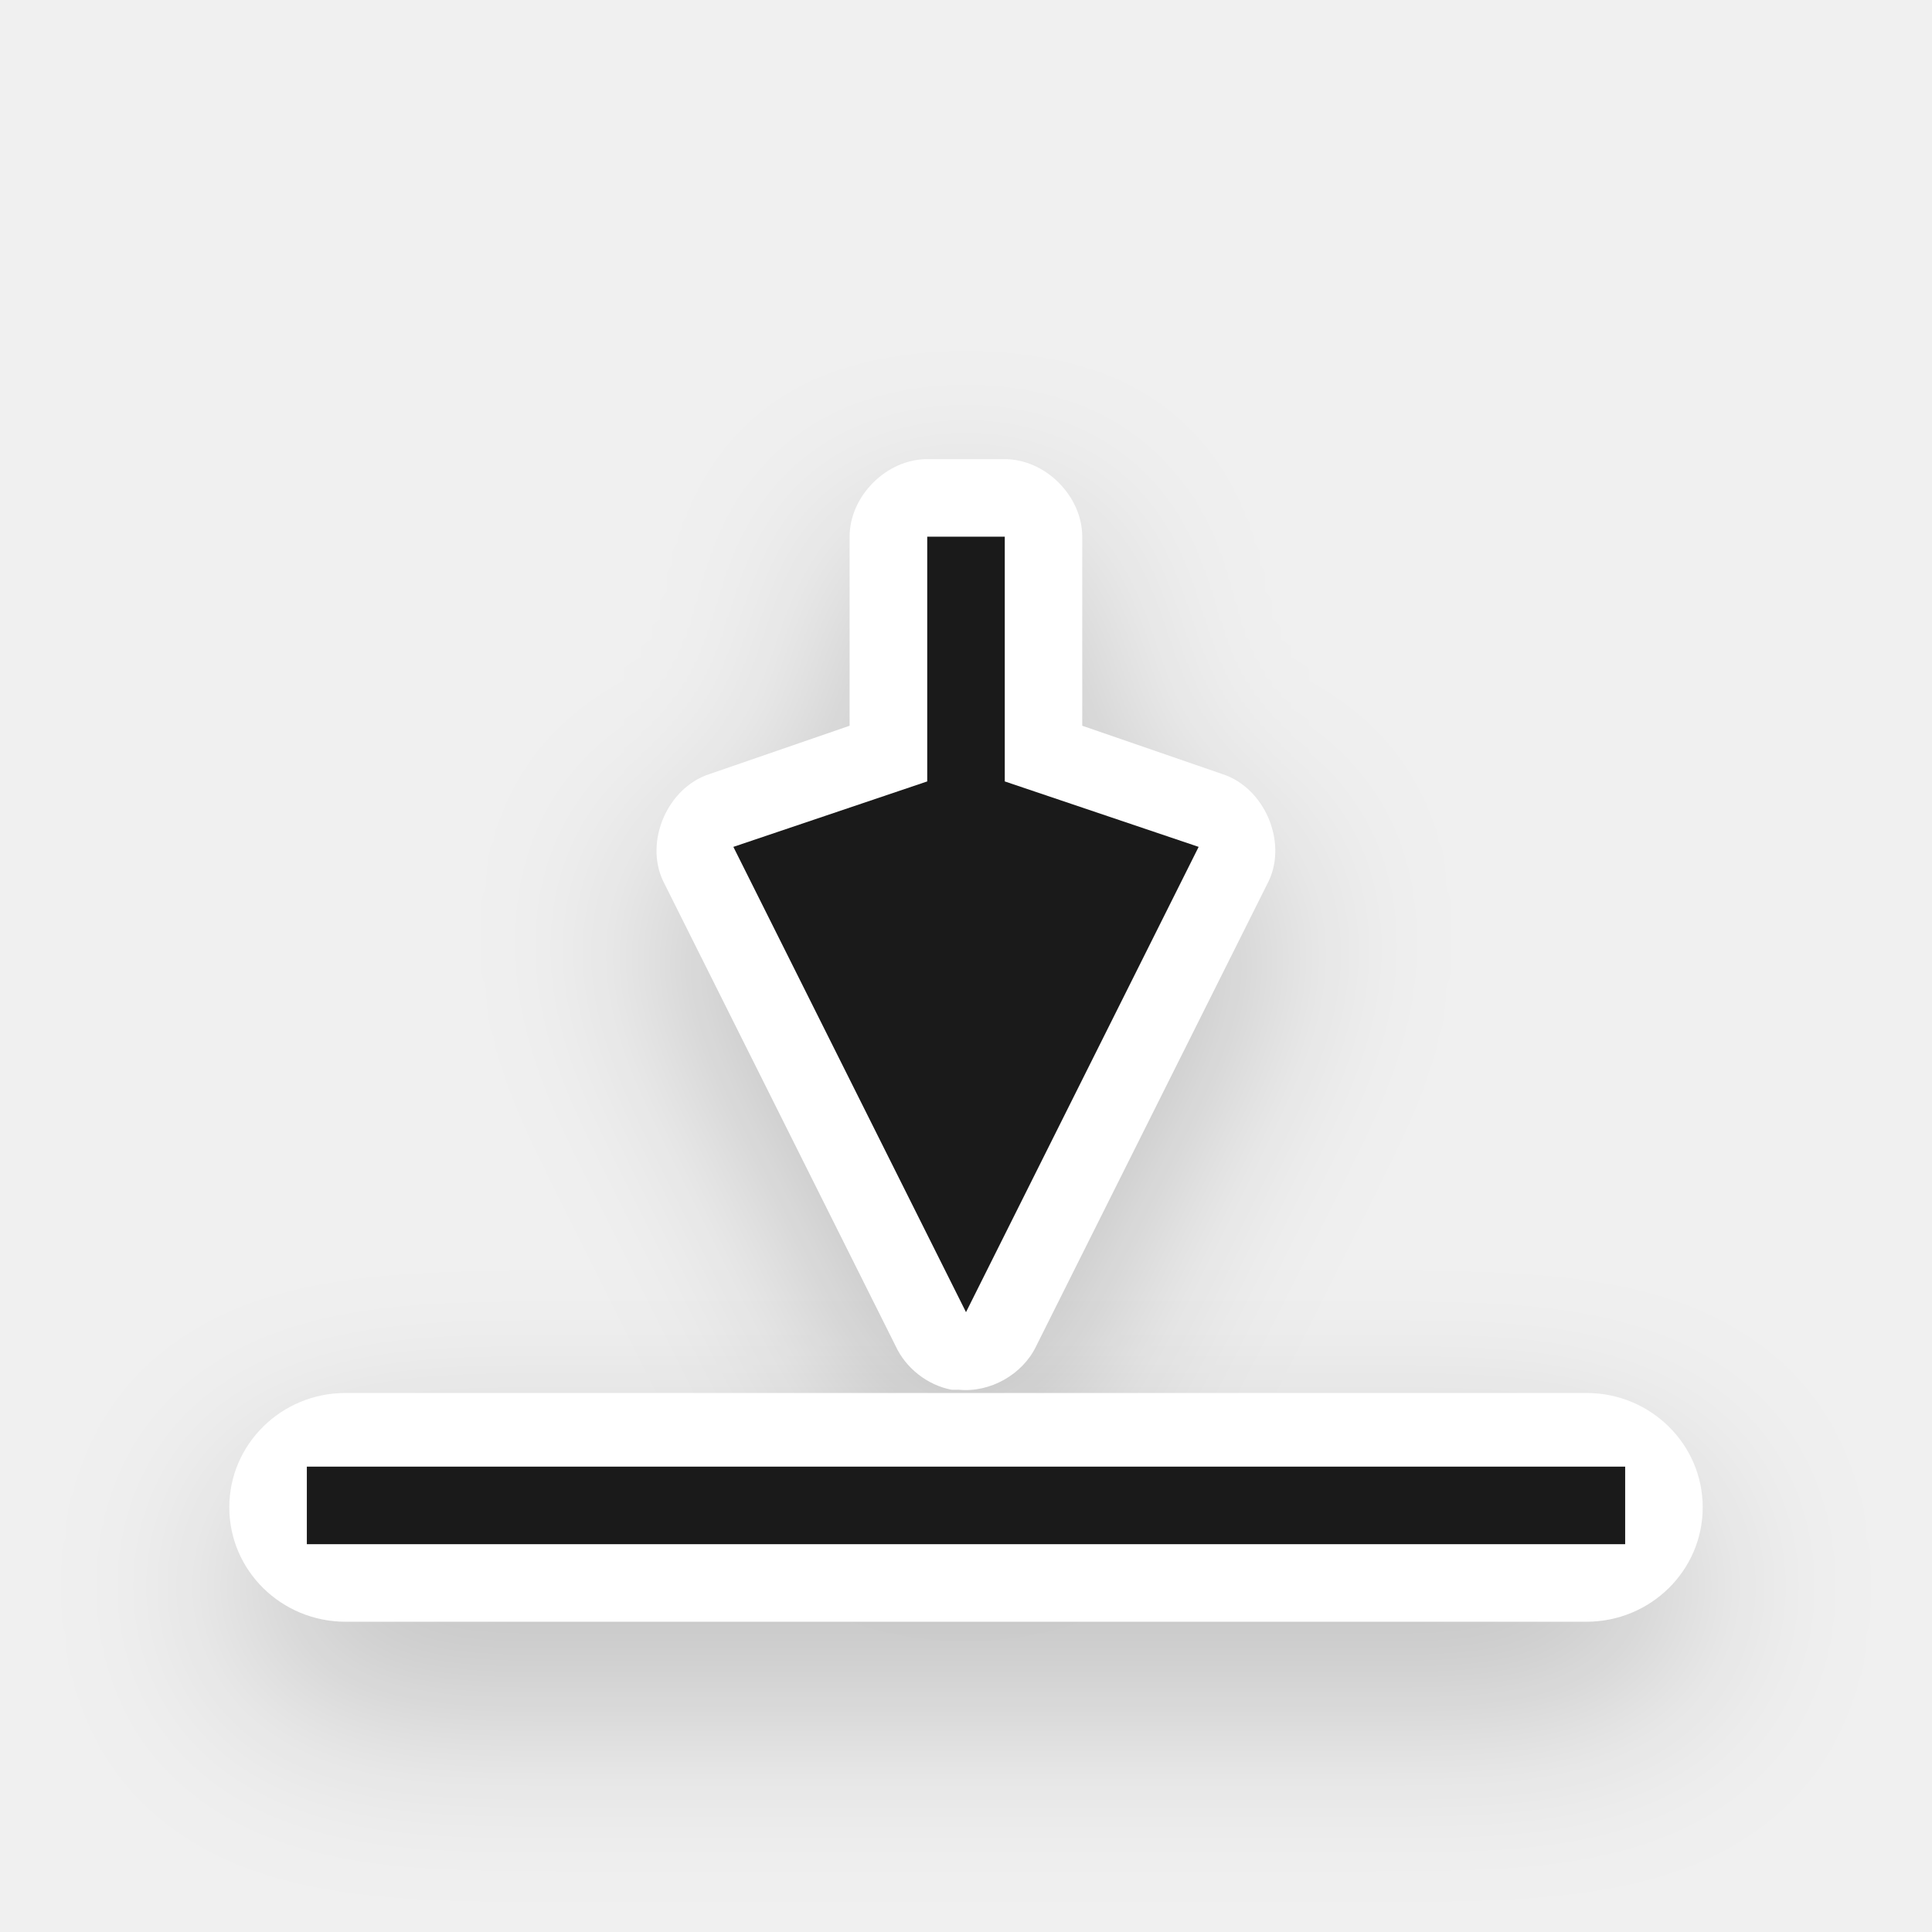
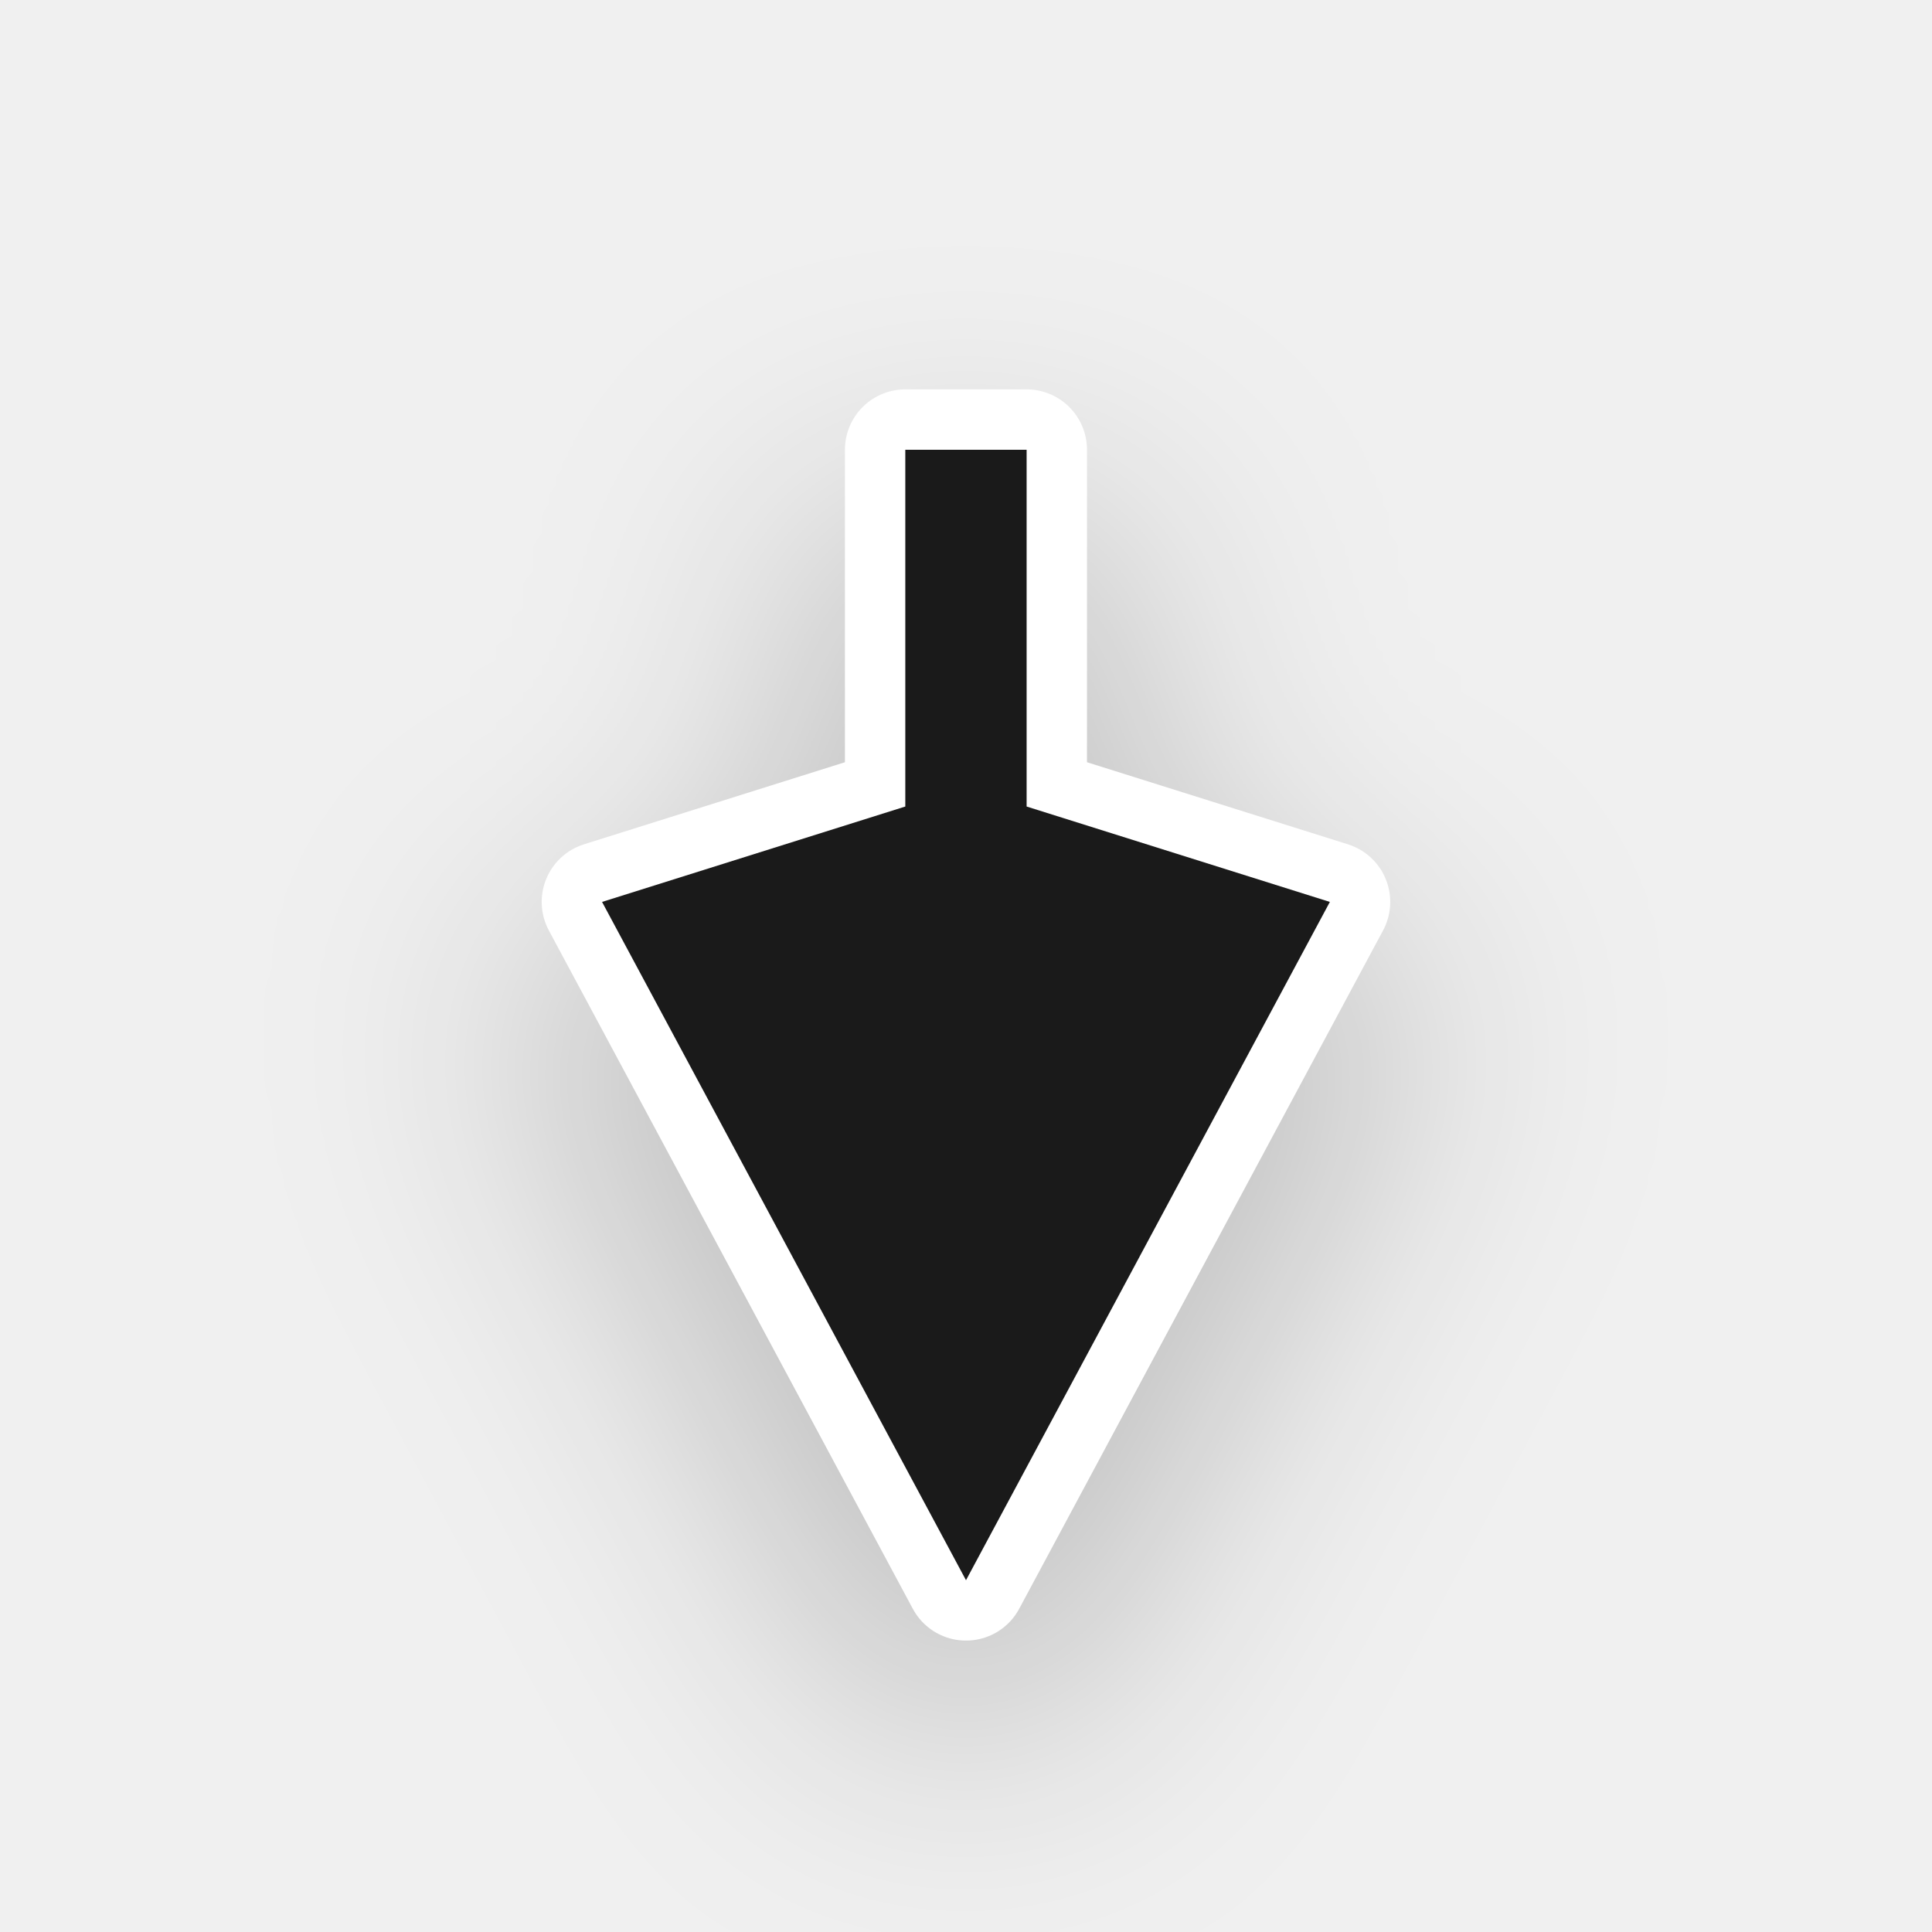
- <svg xmlns="http://www.w3.org/2000/svg" height="24" viewBox="0 0 24 24" width="24">
-   <filter id="a" color-interpolation-filters="sRGB" height="1.487" width="1.733" x="-.367" y="-.244">
+ <svg xmlns="http://www.w3.org/2000/svg" width="24" height="24" version="1.1" viewBox="0 0 24 24">
+   <defs>
+     <filter id="a-8" x="-.367" y="-.244" width="1.733" height="1.487" color-interpolation-filters="sRGB">
+       <feGaussianBlur stdDeviation="1.219" />
+     </filter>
+   </defs>
+   <filter id="a" x="-.367" y="-.244" width="1.733" height="1.487" color-interpolation-filters="sRGB">
    <feGaussianBlur stdDeviation="1.219" />
  </filter>
-   <filter id="b" color-interpolation-filters="sRGB" height="2.971" width="1.311" x="-.156" y="-.986">
+   <filter id="b" x="-.156" y="-.986" width="1.311" height="2.971" color-interpolation-filters="sRGB">
    <feGaussianBlur stdDeviation="1.232" />
  </filter>
-   <g transform="matrix(.9633293 0 0 .9633293 -171.5142 -971.4688)">
-     <path d="m190 1015.375c-.524 0-1.0.476-1 1v2.438l-1.812.625c-.536.176-.833.864-.594 1.375l3 6c.133.287.409.503.719.562.031.001.062.001.094 0 .405.04.824-.195 1-.562l3-6c.24-.511-.058-1.199-.594-1.375l-1.812-.625v-2.438c-0-.524-.476-1-1-1h-1z" filter="url(#a)" opacity=".2" />
-     <path d="m182.5 1027.406c-.831 0-1.5 1.5-1.5 1.5s.669 1.5 1.5 1.5h16c.831 0 1.5-1.5 1.5-1.5s-.669-1.5-1.5-1.5z" filter="url(#b)" opacity=".2" />
-     <path d="m190.312 1026.37c-.31-.06-.586-.276-.719-.562l-3-6c-.24-.511.058-1.199.594-1.375l1.812-.625v-2.438c0-.524.476-1 1-1h1c.524 0 1.0.476 1 1v2.438l1.812.625c.536.176.833.864.594 1.375l-3 6c-.176.367-.595.603-1 .562-.031.001-.062.001-.094 0z" fill="#fff" />
-     <path d="m190.5 1025.37-3-6 2.5-.844v-3.156h1v3.156l2.5.844z" fill="#1a1a1a" />
-     <g transform="rotate(-90)">
-       <rect fill="#fff" height="19" rx="1.475" ry="1.5" width="2.95" x="-1029.362" y="181" />
-       <path d="m-1028.362 182h1v17h-1z" fill="#1a1a1a" />
-     </g>
+   <g>
+     <path transform="matrix(1.3931 0 0 1.3037 -253.39 -1317.6)" d="m190 1015.4c-0.524 0-1 0.476-1 1v2.438l-1.812 0.625c-0.536 0.176-0.833 0.864-0.594 1.375l3 6c0.133 0.287 0.409 0.503 0.719 0.562 0.031 1e-3 0.062 1e-3 0.094 0 0.405 0.04 0.824-0.195 1-0.562l3-6c0.24-0.511-0.058-1.199-0.594-1.375l-1.812-0.625v-2.438c-5e-5 -0.524-0.476-1-1-1h-1z" filter="url(#a-8)" opacity=".2" stroke-width=".715" />
+     <path d="m12 19.63-4.521-8.426 3.767-1.185v-4.432h1.507v4.432l3.767 1.185z" fill="#1a1a1a" stroke="#fff" stroke-linejoin="round" stroke-width="1.5" style="paint-order:stroke fill markers" />
  </g>
</svg>
